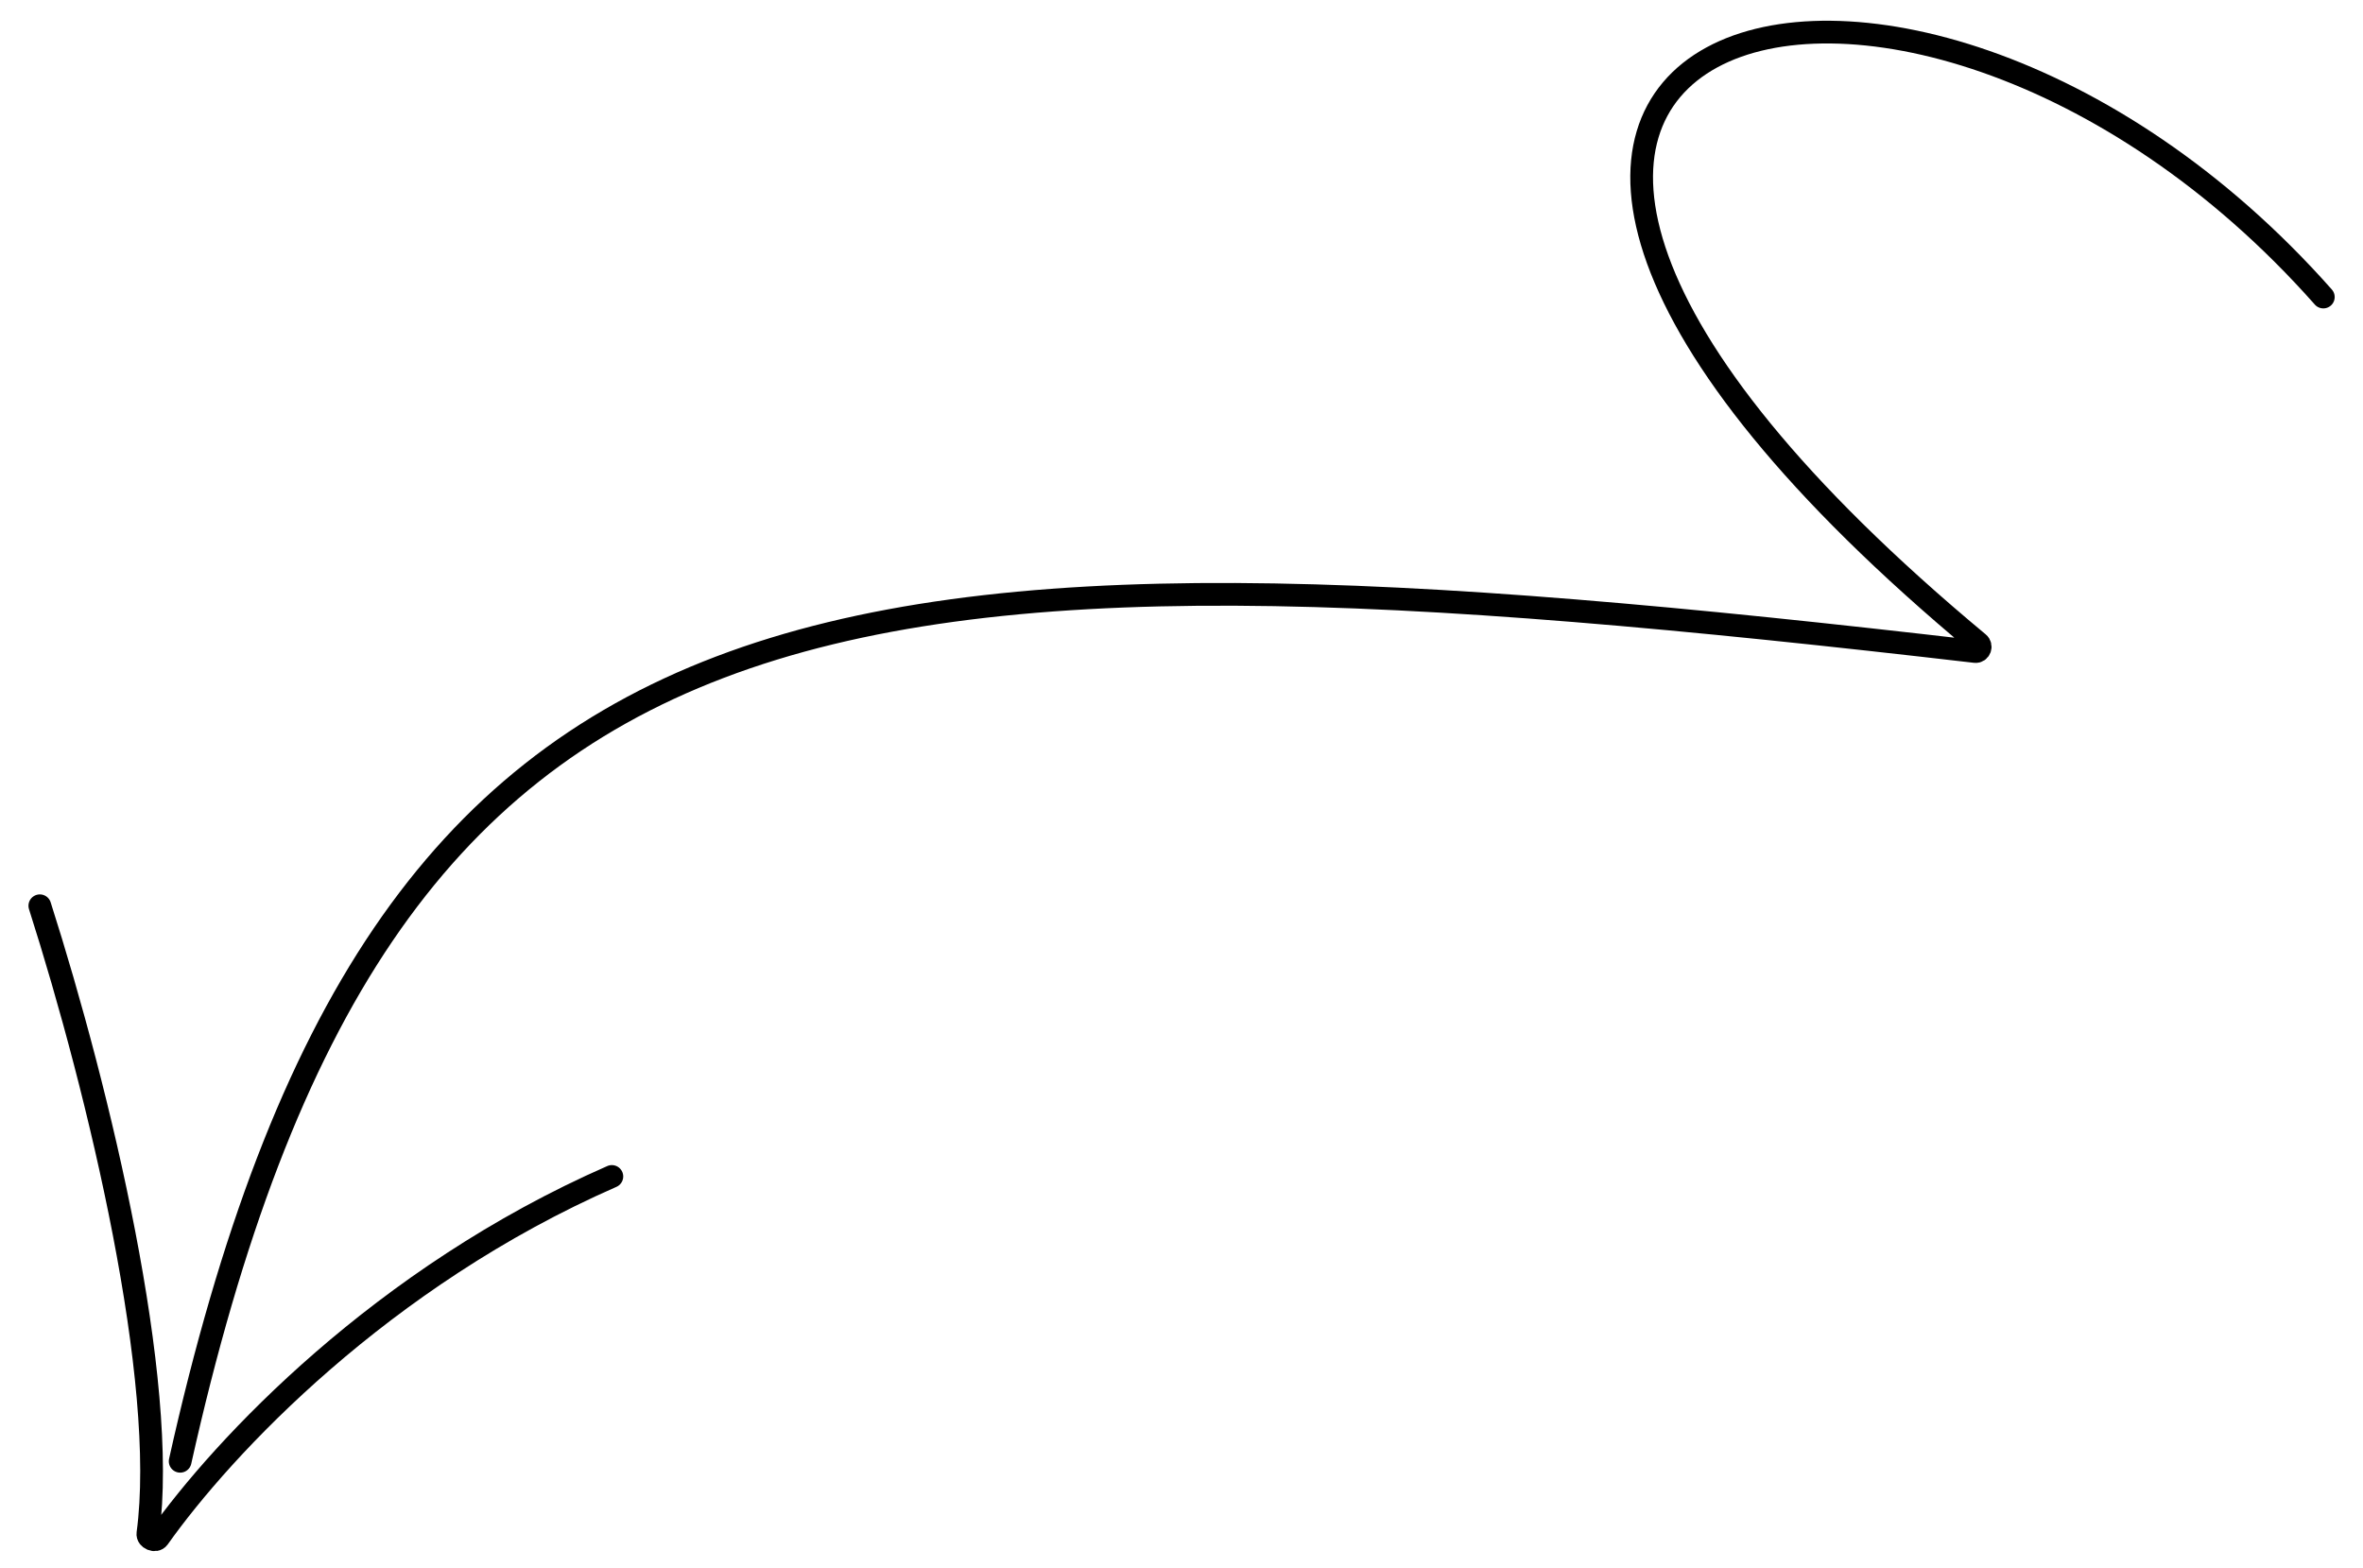
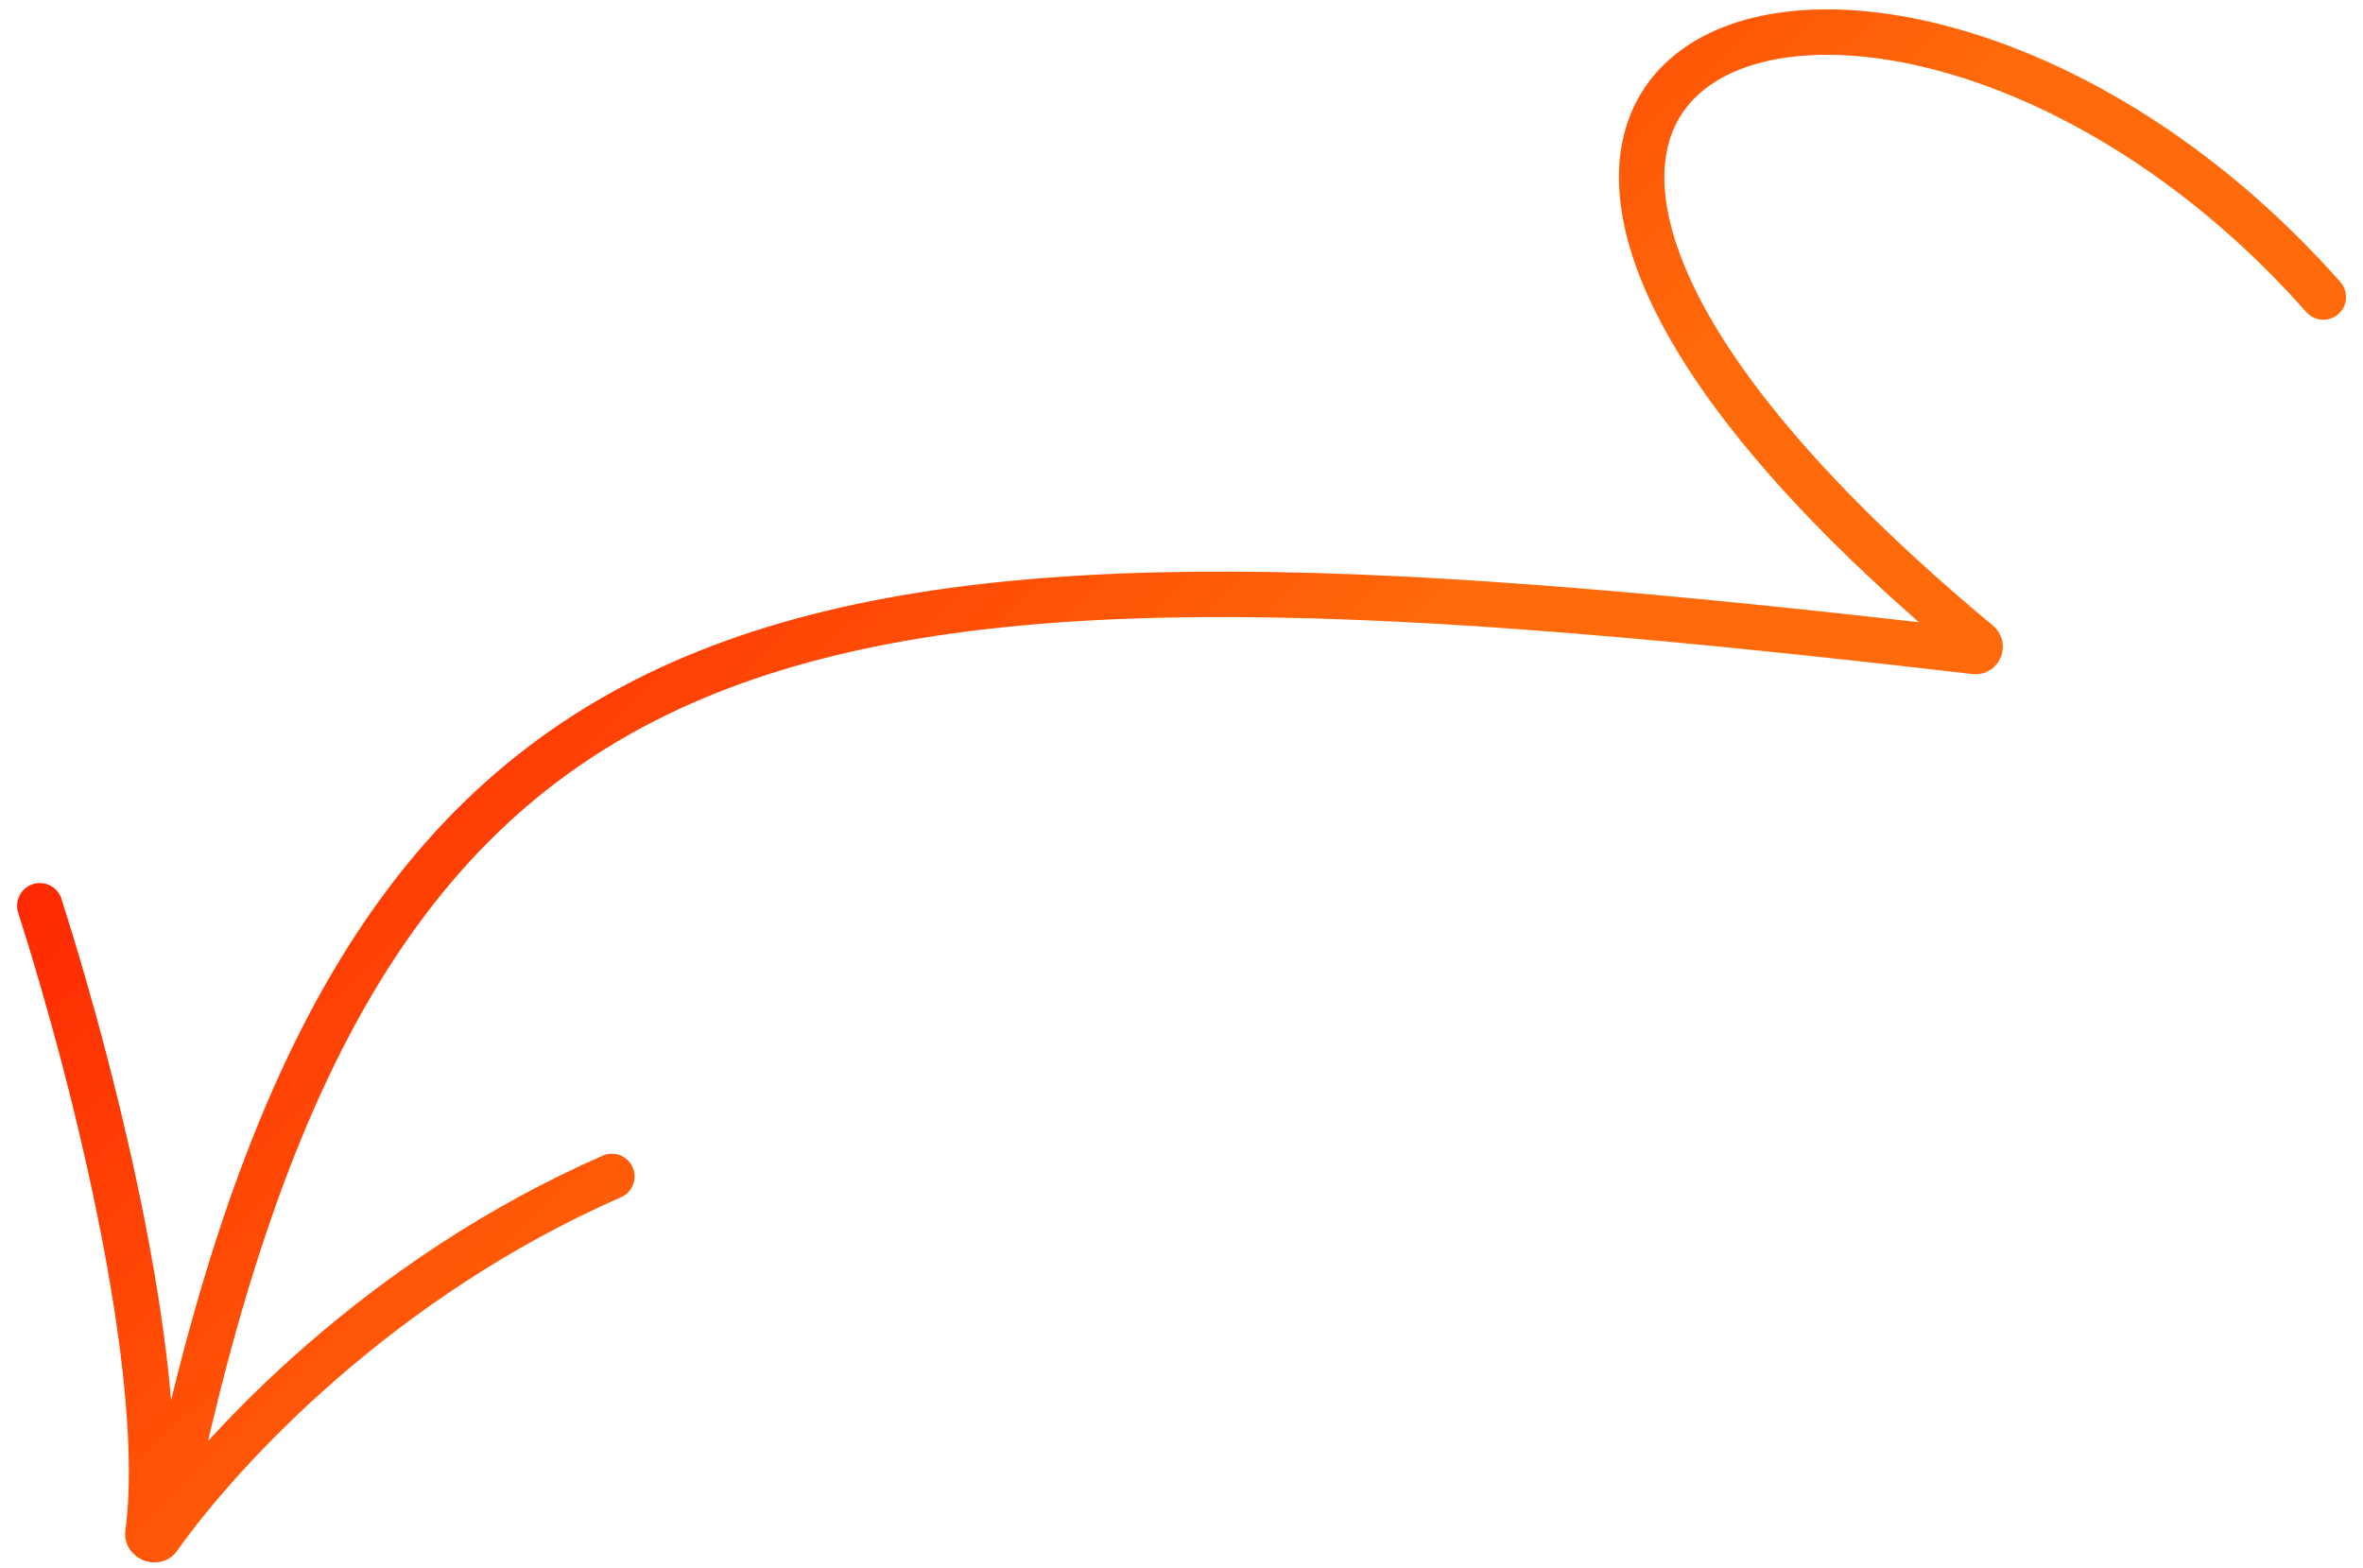
<svg xmlns="http://www.w3.org/2000/svg" width="104" height="69" viewBox="0 0 104 69" fill="none">
-   <path d="M7.929 64.317C16.799 24.554 36.054 22.767 86.932 28.676C87.131 28.7 87.23 28.434 87.076 28.307C54.219 0.978 83.578 -8.03 102.254 13.074M1.753 39.866C4.392 48.13 7.41 60.815 6.509 67.497C6.478 67.722 6.841 67.874 6.973 67.689C9.818 63.677 16.784 56.225 26.929 51.781" stroke="url(#paint0_linear_2_1889)" strokeWidth="2" stroke-linecap="round" />
+   <path d="M7.929 64.317C16.799 24.554 36.054 22.767 86.932 28.676C87.131 28.7 87.23 28.434 87.076 28.307C54.219 0.978 83.578 -8.03 102.254 13.074M1.753 39.866C4.392 48.13 7.41 60.815 6.509 67.497C6.478 67.722 6.841 67.874 6.973 67.689C9.818 63.677 16.784 56.225 26.929 51.781" stroke="url(#paint0_linear_2_1889)" stroke-width="2" stroke-linecap="round" />
  <defs>
    <linearGradient id="paint0_linear_2_1889" x1="-7.432" y1="46.899" x2="17.736" y2="72.595" gradientUnits="userSpaceOnUse">
-       <stop stopColor="#FF2801" />
-       <stop offset="1" stopColor="#FF6B0A" />
+       <stop stop-color="#FF2801" />
+       <stop offset="1" stop-color="#FF6B0A" />
    </linearGradient>
  </defs>
</svg>
